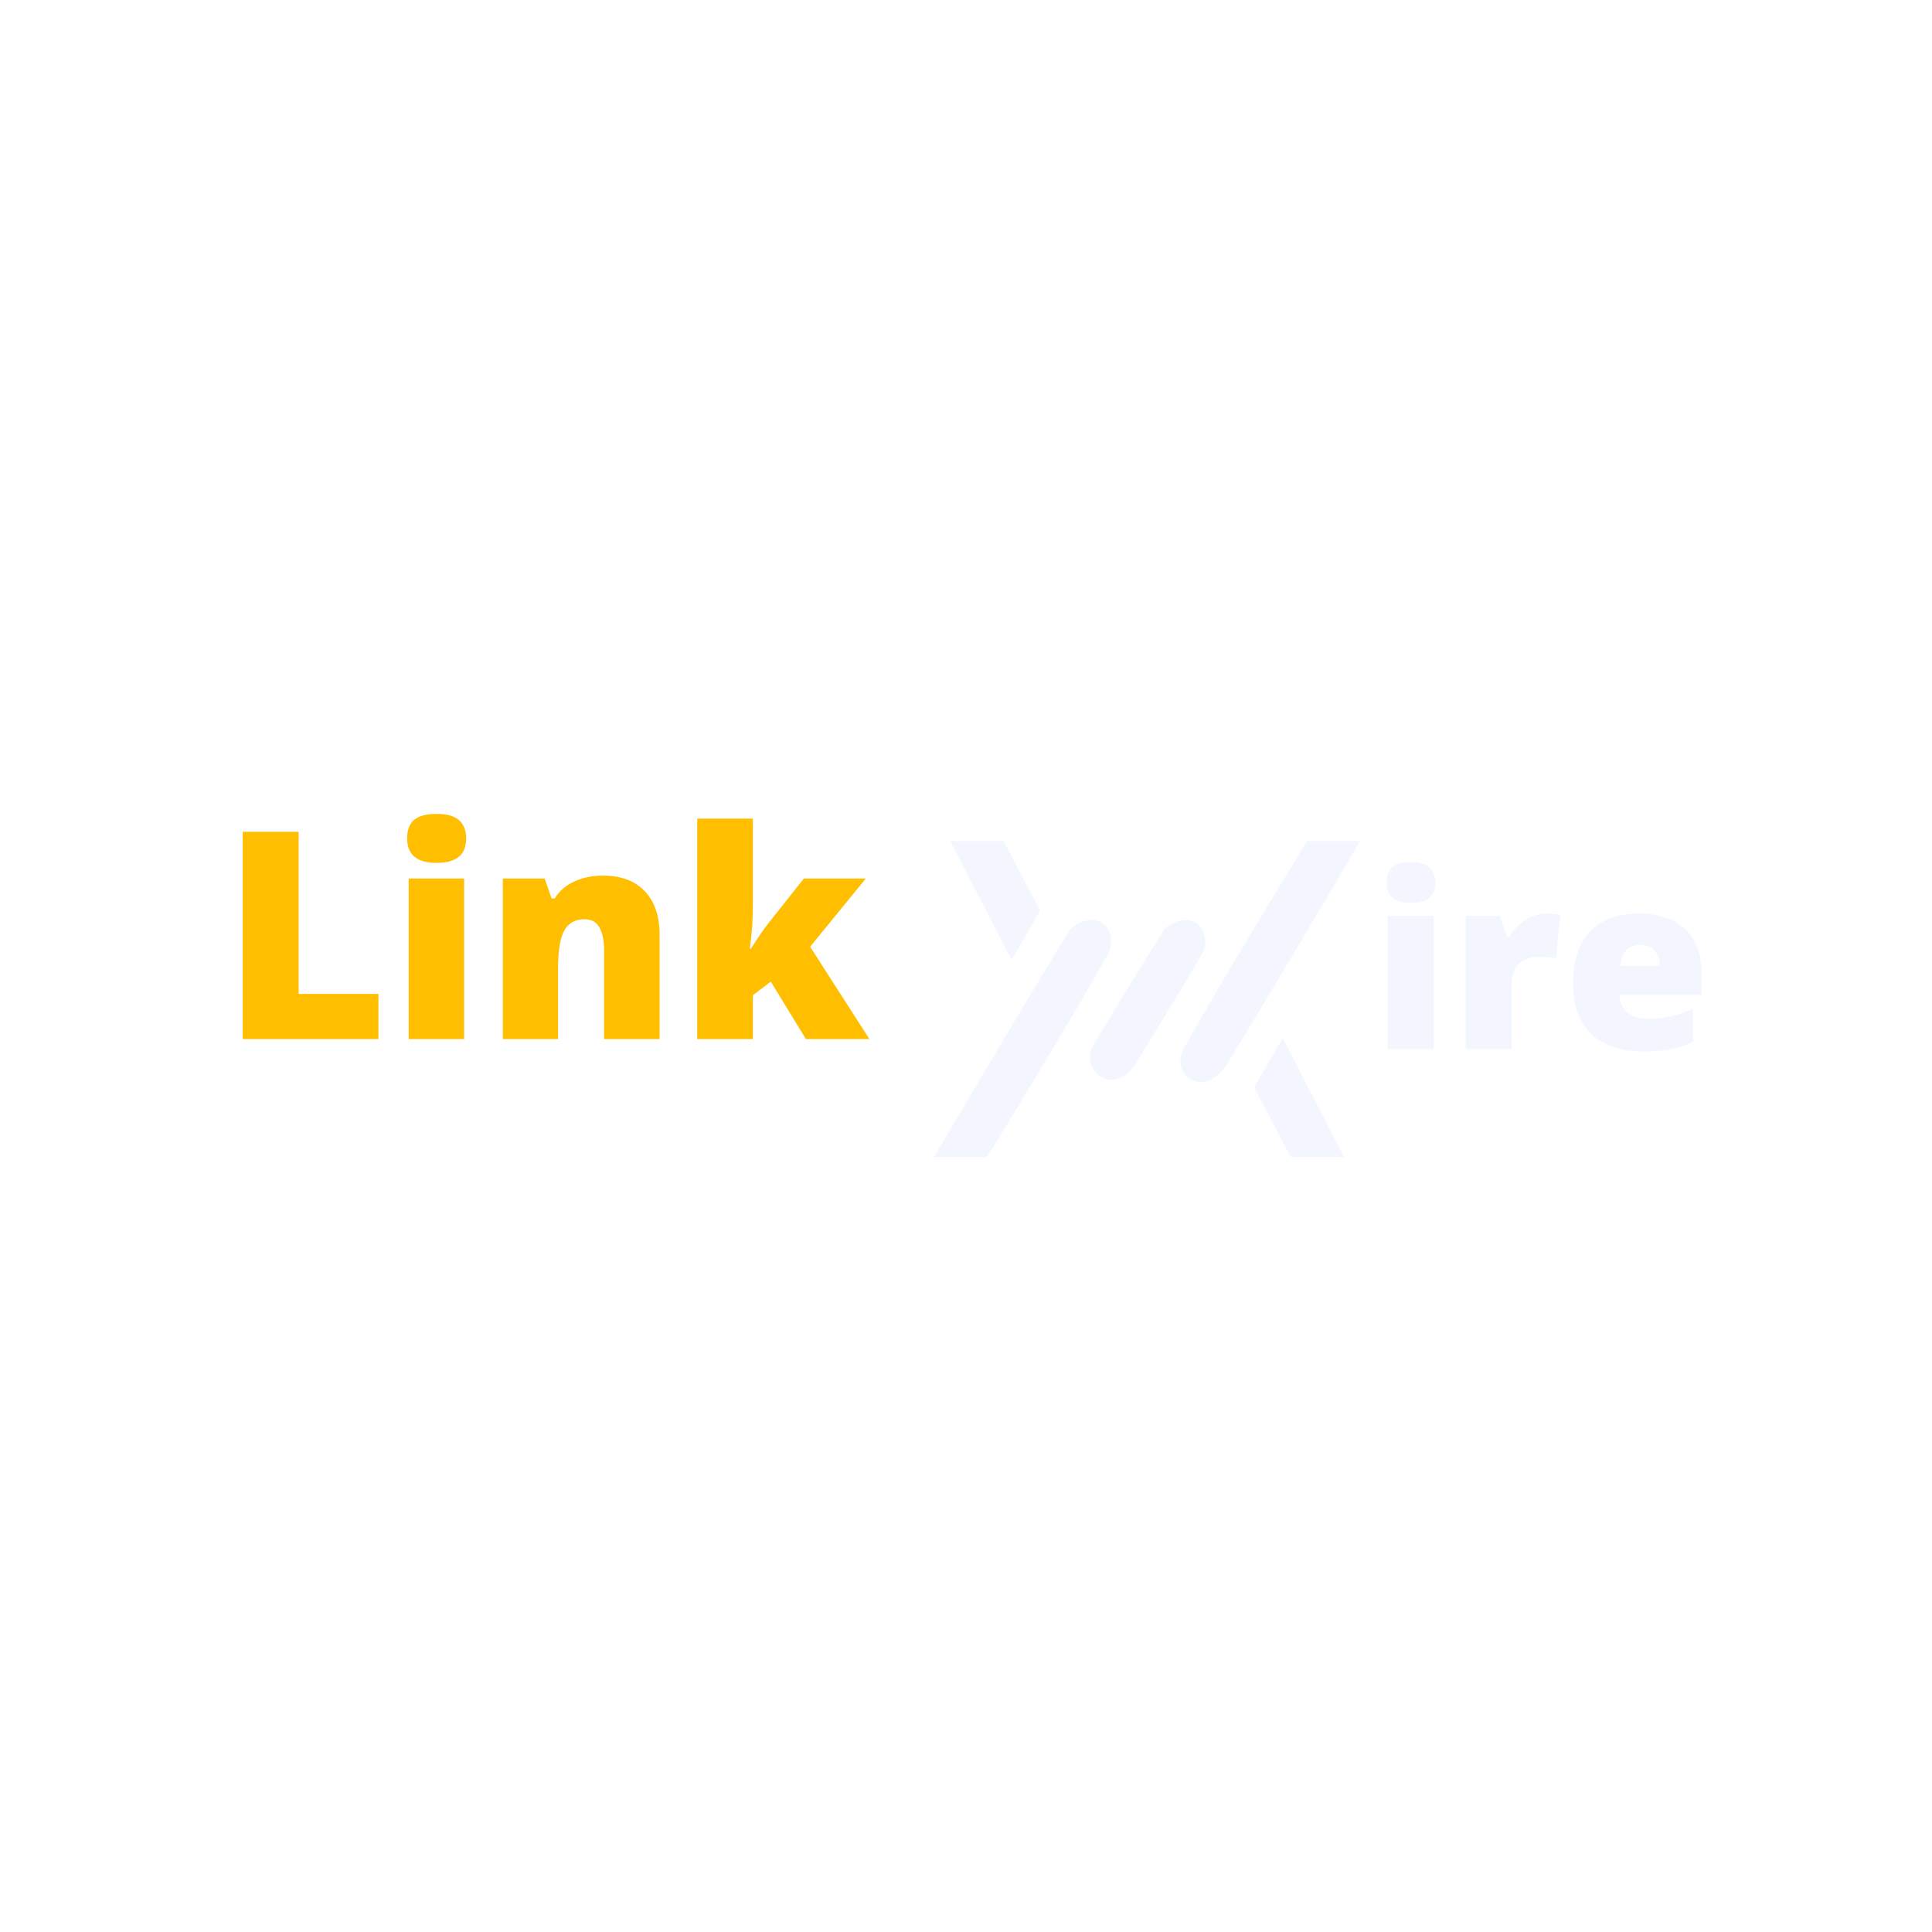
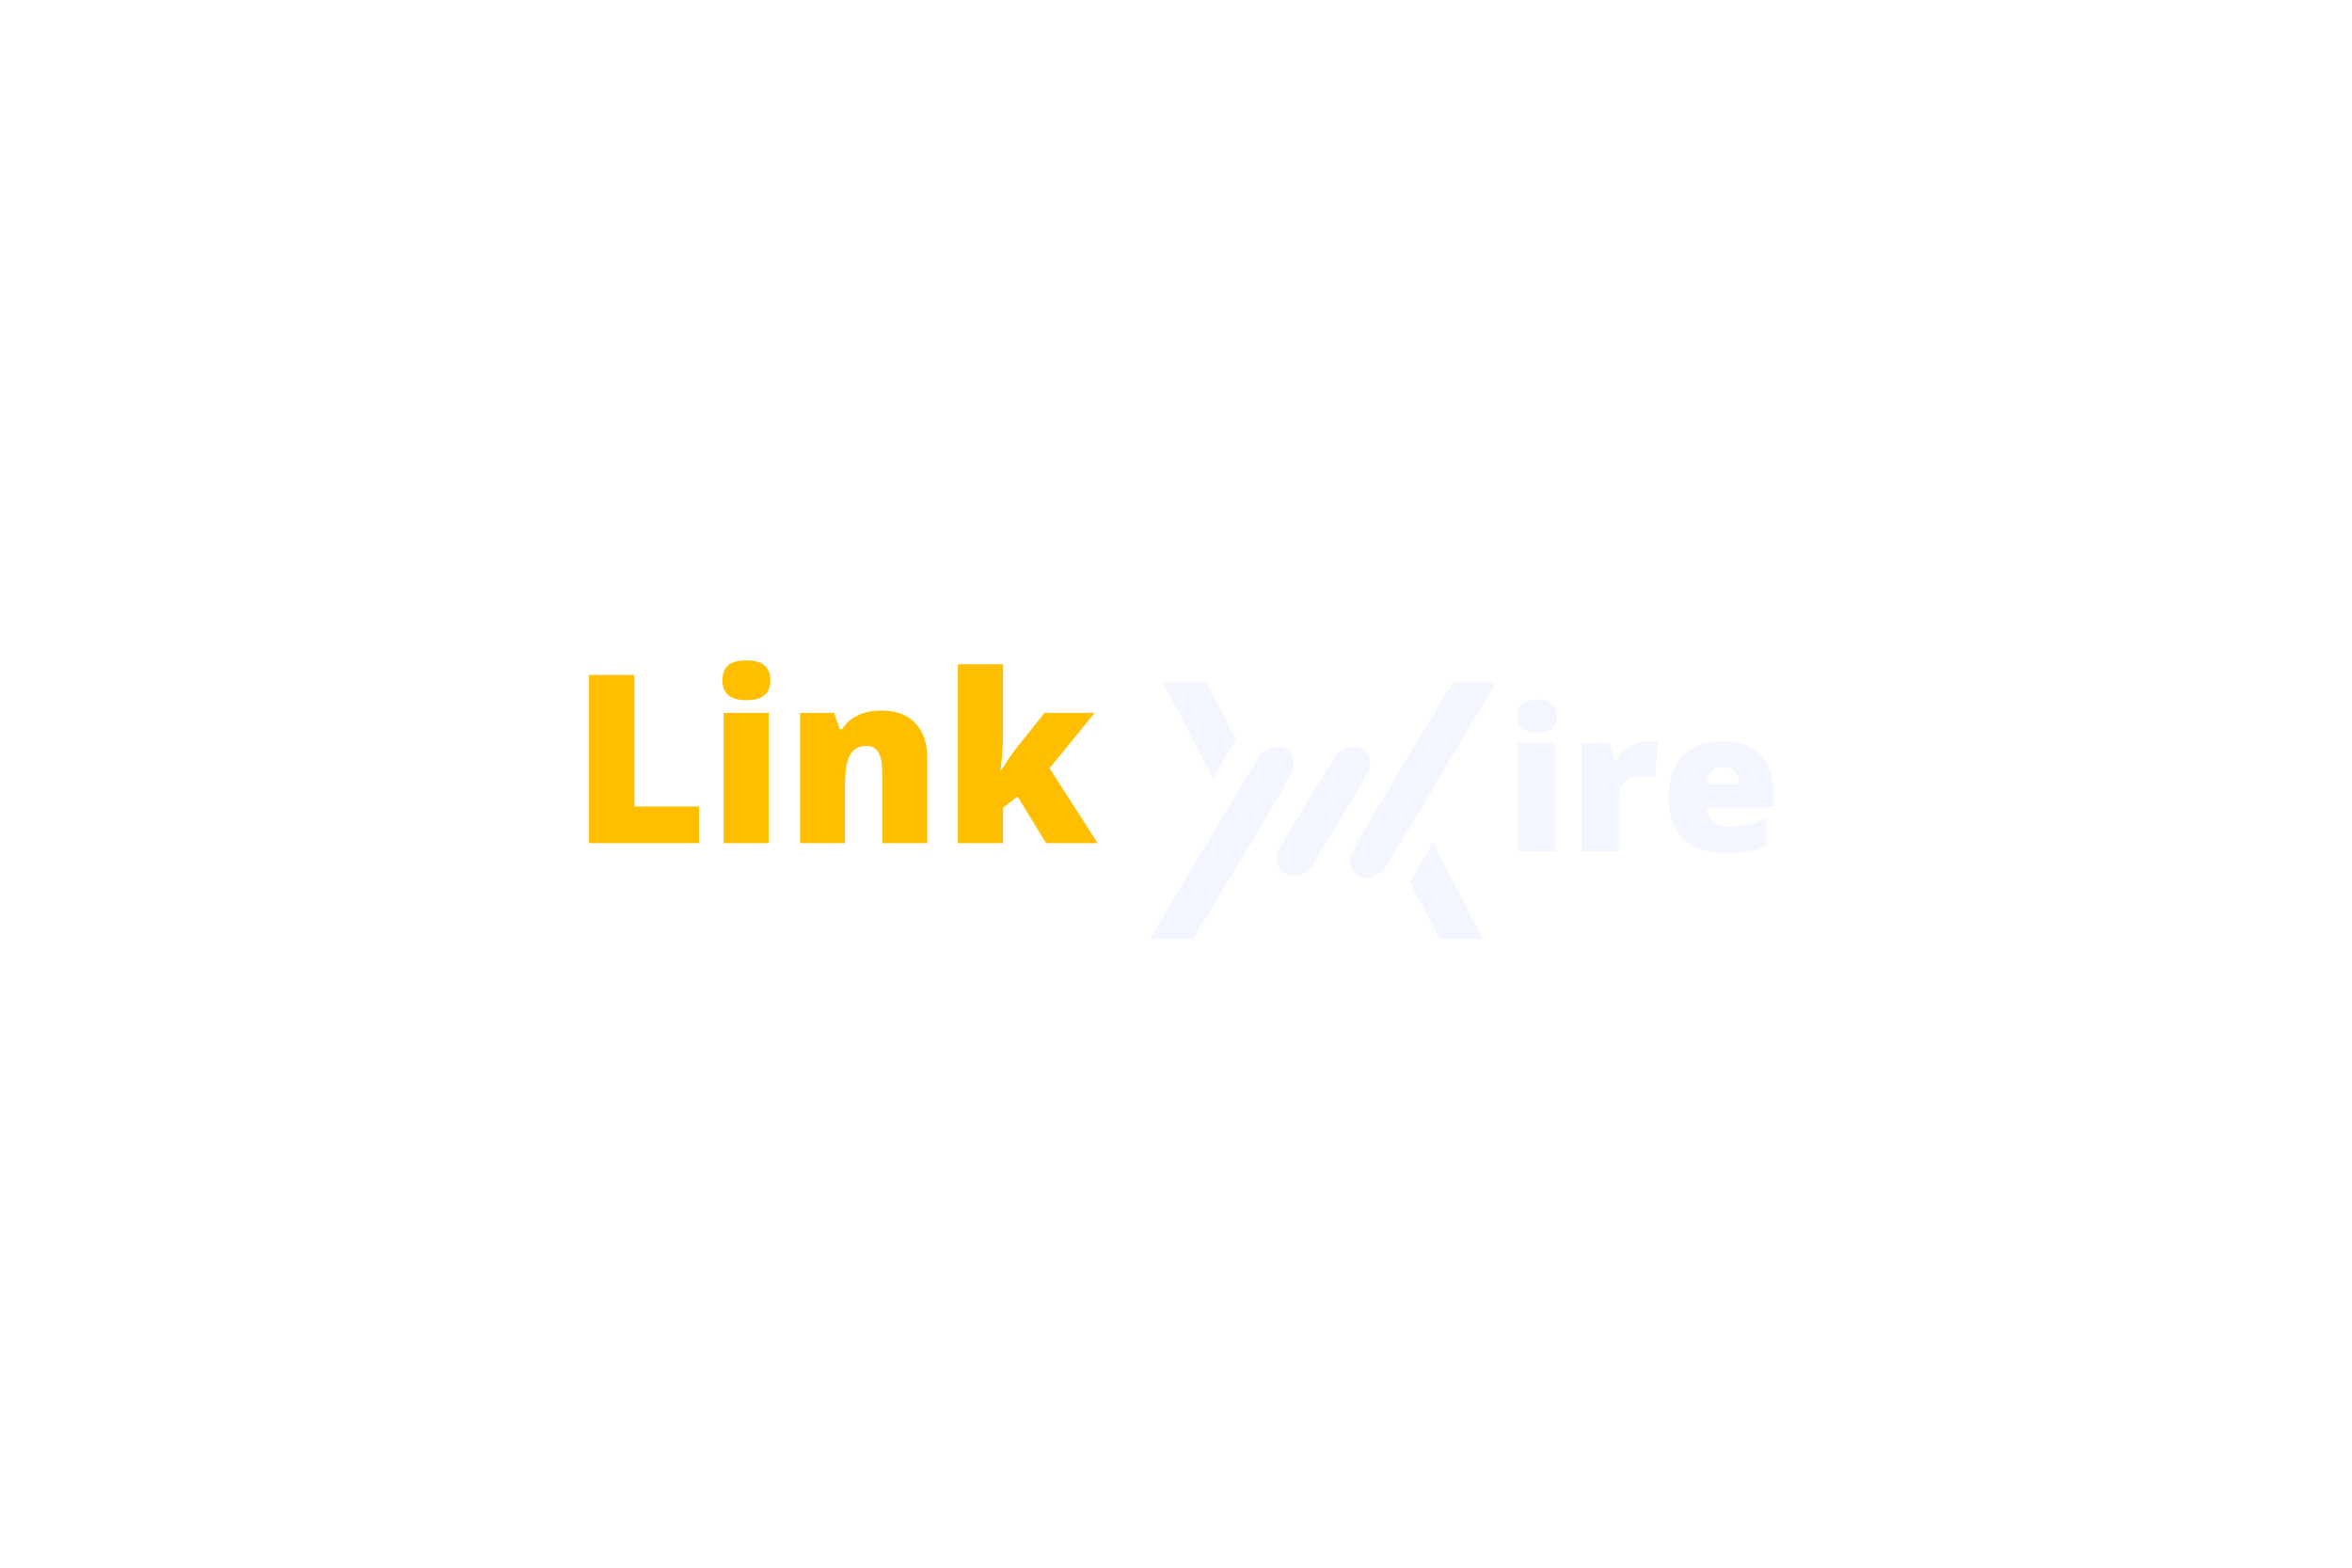
- <svg xmlns="http://www.w3.org/2000/svg" width="180" zoomAndPan="magnify" viewBox="0 0 135 135" height="180" preserveAspectRatio="xMidYMid meet" version="1.0">
+ <svg xmlns="http://www.w3.org/2000/svg" width="180" zoomAndPan="magnify" viewBox="0 0 135 135" height="120" preserveAspectRatio="xMidYMid meet" version="1.0">
  <defs>
    <g />
    <clipPath id="id1">
      <path d="M 65.266 58.594 L 95.047 58.594 L 95.047 80.93 L 65.266 80.93 Z M 65.266 58.594 " clip-rule="nonzero" />
    </clipPath>
  </defs>
  <g clip-path="url(#id1)">
    <path fill="#f4f6ff" d="M 90.188 80.844 L 87.637 75.973 L 89.625 72.535 L 93.922 80.844 Z M 65.266 80.844 C 66.688 78.43 71.875 69.633 74.695 65.074 C 74.867 64.789 75.547 64.289 76.285 64.289 C 76.535 64.289 76.762 64.352 76.961 64.477 C 77.832 65.02 77.719 66.109 77.465 66.57 C 75.137 70.805 69.848 79.43 68.977 80.848 L 65.266 80.848 Z M 83.91 75.598 C 83.387 75.598 82.914 75.324 82.668 74.891 C 82.375 74.371 82.438 73.723 82.84 73.059 L 82.848 73.047 C 85.176 68.812 90.469 60.188 91.336 58.77 L 95.047 58.77 C 93.625 61.188 88.445 69.973 85.625 74.535 C 85.152 75.219 84.543 75.598 83.91 75.598 Z M 77.676 75.449 C 77.152 75.449 76.652 75.16 76.375 74.695 C 76.082 74.207 76.086 73.617 76.375 73.07 C 77.953 70.422 79.723 67.562 81.016 65.473 L 81.262 65.074 C 81.438 64.789 82.117 64.289 82.852 64.289 C 83.105 64.289 83.332 64.352 83.531 64.477 C 84.402 65.02 84.289 66.109 84.035 66.57 C 83.473 67.594 82.281 69.543 81.125 71.434 C 80.445 72.543 79.805 73.594 79.309 74.43 C 78.844 75.086 78.266 75.449 77.676 75.449 Z M 66.391 58.77 L 70.125 58.77 L 72.676 63.641 L 70.691 67.078 Z M 66.391 58.77 " fill-opacity="1" fill-rule="nonzero" />
  </g>
  <g fill="#ffbf00" fill-opacity="1">
    <g transform="translate(15.39728, 72.60675)">
      <g>
        <path d="M 1.562 0 L 1.562 -14.484 L 5.469 -14.484 L 5.469 -3.156 L 11.047 -3.156 L 11.047 0 Z M 1.562 0 " />
      </g>
    </g>
  </g>
  <g fill="#ffbf00" fill-opacity="1">
    <g transform="translate(27.19831, 72.60675)">
      <g>
        <path d="M 5.234 0 L 1.359 0 L 1.359 -11.219 L 5.234 -11.219 Z M 1.25 -14.016 C 1.25 -14.598 1.41 -15.031 1.734 -15.312 C 2.066 -15.594 2.594 -15.734 3.312 -15.734 C 4.031 -15.734 4.551 -15.586 4.875 -15.297 C 5.207 -15.004 5.375 -14.578 5.375 -14.016 C 5.375 -12.879 4.688 -12.312 3.312 -12.312 C 1.938 -12.312 1.25 -12.879 1.25 -14.016 Z M 1.25 -14.016 " />
      </g>
    </g>
  </g>
  <g fill="#ffbf00" fill-opacity="1">
    <g transform="translate(33.79184, 72.60675)">
      <g>
        <path d="M 8.422 0 L 8.422 -6.125 C 8.422 -6.863 8.312 -7.422 8.094 -7.797 C 7.883 -8.18 7.539 -8.375 7.062 -8.375 C 6.406 -8.375 5.93 -8.113 5.641 -7.594 C 5.348 -7.07 5.203 -6.176 5.203 -4.906 L 5.203 0 L 1.344 0 L 1.344 -11.219 L 4.266 -11.219 L 4.75 -9.828 L 4.969 -9.828 C 5.301 -10.359 5.758 -10.754 6.344 -11.016 C 6.926 -11.285 7.598 -11.422 8.359 -11.422 C 9.598 -11.422 10.562 -11.062 11.25 -10.344 C 11.945 -9.625 12.297 -8.609 12.297 -7.297 L 12.297 0 Z M 8.422 0 " />
      </g>
    </g>
  </g>
  <g fill="#ffbf00" fill-opacity="1">
    <g transform="translate(47.3749, 72.60675)">
      <g>
        <path d="M 5.094 -6.312 C 5.562 -7.051 5.957 -7.629 6.281 -8.047 L 8.797 -11.219 L 13.125 -11.219 L 9.234 -6.453 L 13.375 0 L 8.938 0 L 6.484 -4.016 L 5.234 -3.062 L 5.234 0 L 1.344 0 L 1.344 -15.406 L 5.234 -15.406 L 5.234 -9.344 C 5.234 -8.312 5.16 -7.301 5.016 -6.312 Z M 5.094 -6.312 " />
      </g>
    </g>
  </g>
  <g fill="#f4f6ff" fill-opacity="1">
    <g transform="translate(95.83618, 73.30441)">
      <g>
        <path d="M 4.344 0 L 1.125 0 L 1.125 -9.312 L 4.344 -9.312 Z M 1.047 -11.625 C 1.047 -12.102 1.176 -12.461 1.438 -12.703 C 1.707 -12.941 2.145 -13.062 2.75 -13.062 C 3.344 -13.062 3.773 -12.938 4.047 -12.688 C 4.328 -12.445 4.469 -12.094 4.469 -11.625 C 4.469 -10.688 3.895 -10.219 2.75 -10.219 C 1.613 -10.219 1.047 -10.688 1.047 -11.625 Z M 1.047 -11.625 " />
      </g>
    </g>
    <g transform="translate(101.3095, 73.30441)">
      <g>
        <path d="M 6.734 -9.469 C 7.016 -9.469 7.281 -9.445 7.531 -9.406 L 7.703 -9.375 L 7.422 -6.344 C 7.16 -6.406 6.797 -6.438 6.328 -6.438 C 5.629 -6.438 5.117 -6.273 4.797 -5.953 C 4.484 -5.641 4.328 -5.18 4.328 -4.578 L 4.328 0 L 1.109 0 L 1.109 -9.312 L 3.5 -9.312 L 4 -7.828 L 4.156 -7.828 C 4.426 -8.316 4.801 -8.711 5.281 -9.016 C 5.758 -9.316 6.242 -9.469 6.734 -9.469 Z M 6.734 -9.469 " />
      </g>
    </g>
    <g transform="translate(109.2073, 73.30441)">
      <g>
        <path d="M 5.609 0.172 C 4.055 0.172 2.848 -0.238 1.984 -1.062 C 1.129 -1.895 0.703 -3.07 0.703 -4.594 C 0.703 -6.164 1.098 -7.367 1.891 -8.203 C 2.691 -9.047 3.828 -9.469 5.297 -9.469 C 6.703 -9.469 7.785 -9.102 8.547 -8.375 C 9.316 -7.645 9.703 -6.594 9.703 -5.219 L 9.703 -3.781 L 3.953 -3.781 C 3.973 -3.258 4.16 -2.852 4.516 -2.562 C 4.879 -2.27 5.367 -2.125 5.984 -2.125 C 6.555 -2.125 7.078 -2.176 7.547 -2.281 C 8.023 -2.383 8.539 -2.566 9.094 -2.828 L 9.094 -0.516 C 8.582 -0.254 8.055 -0.078 7.516 0.016 C 6.984 0.117 6.348 0.172 5.609 0.172 Z M 5.422 -7.281 C 5.035 -7.281 4.711 -7.16 4.453 -6.922 C 4.203 -6.691 4.055 -6.32 4.016 -5.812 L 6.781 -5.812 C 6.77 -6.258 6.641 -6.613 6.391 -6.875 C 6.148 -7.145 5.828 -7.281 5.422 -7.281 Z M 5.422 -7.281 " />
      </g>
    </g>
  </g>
</svg>
